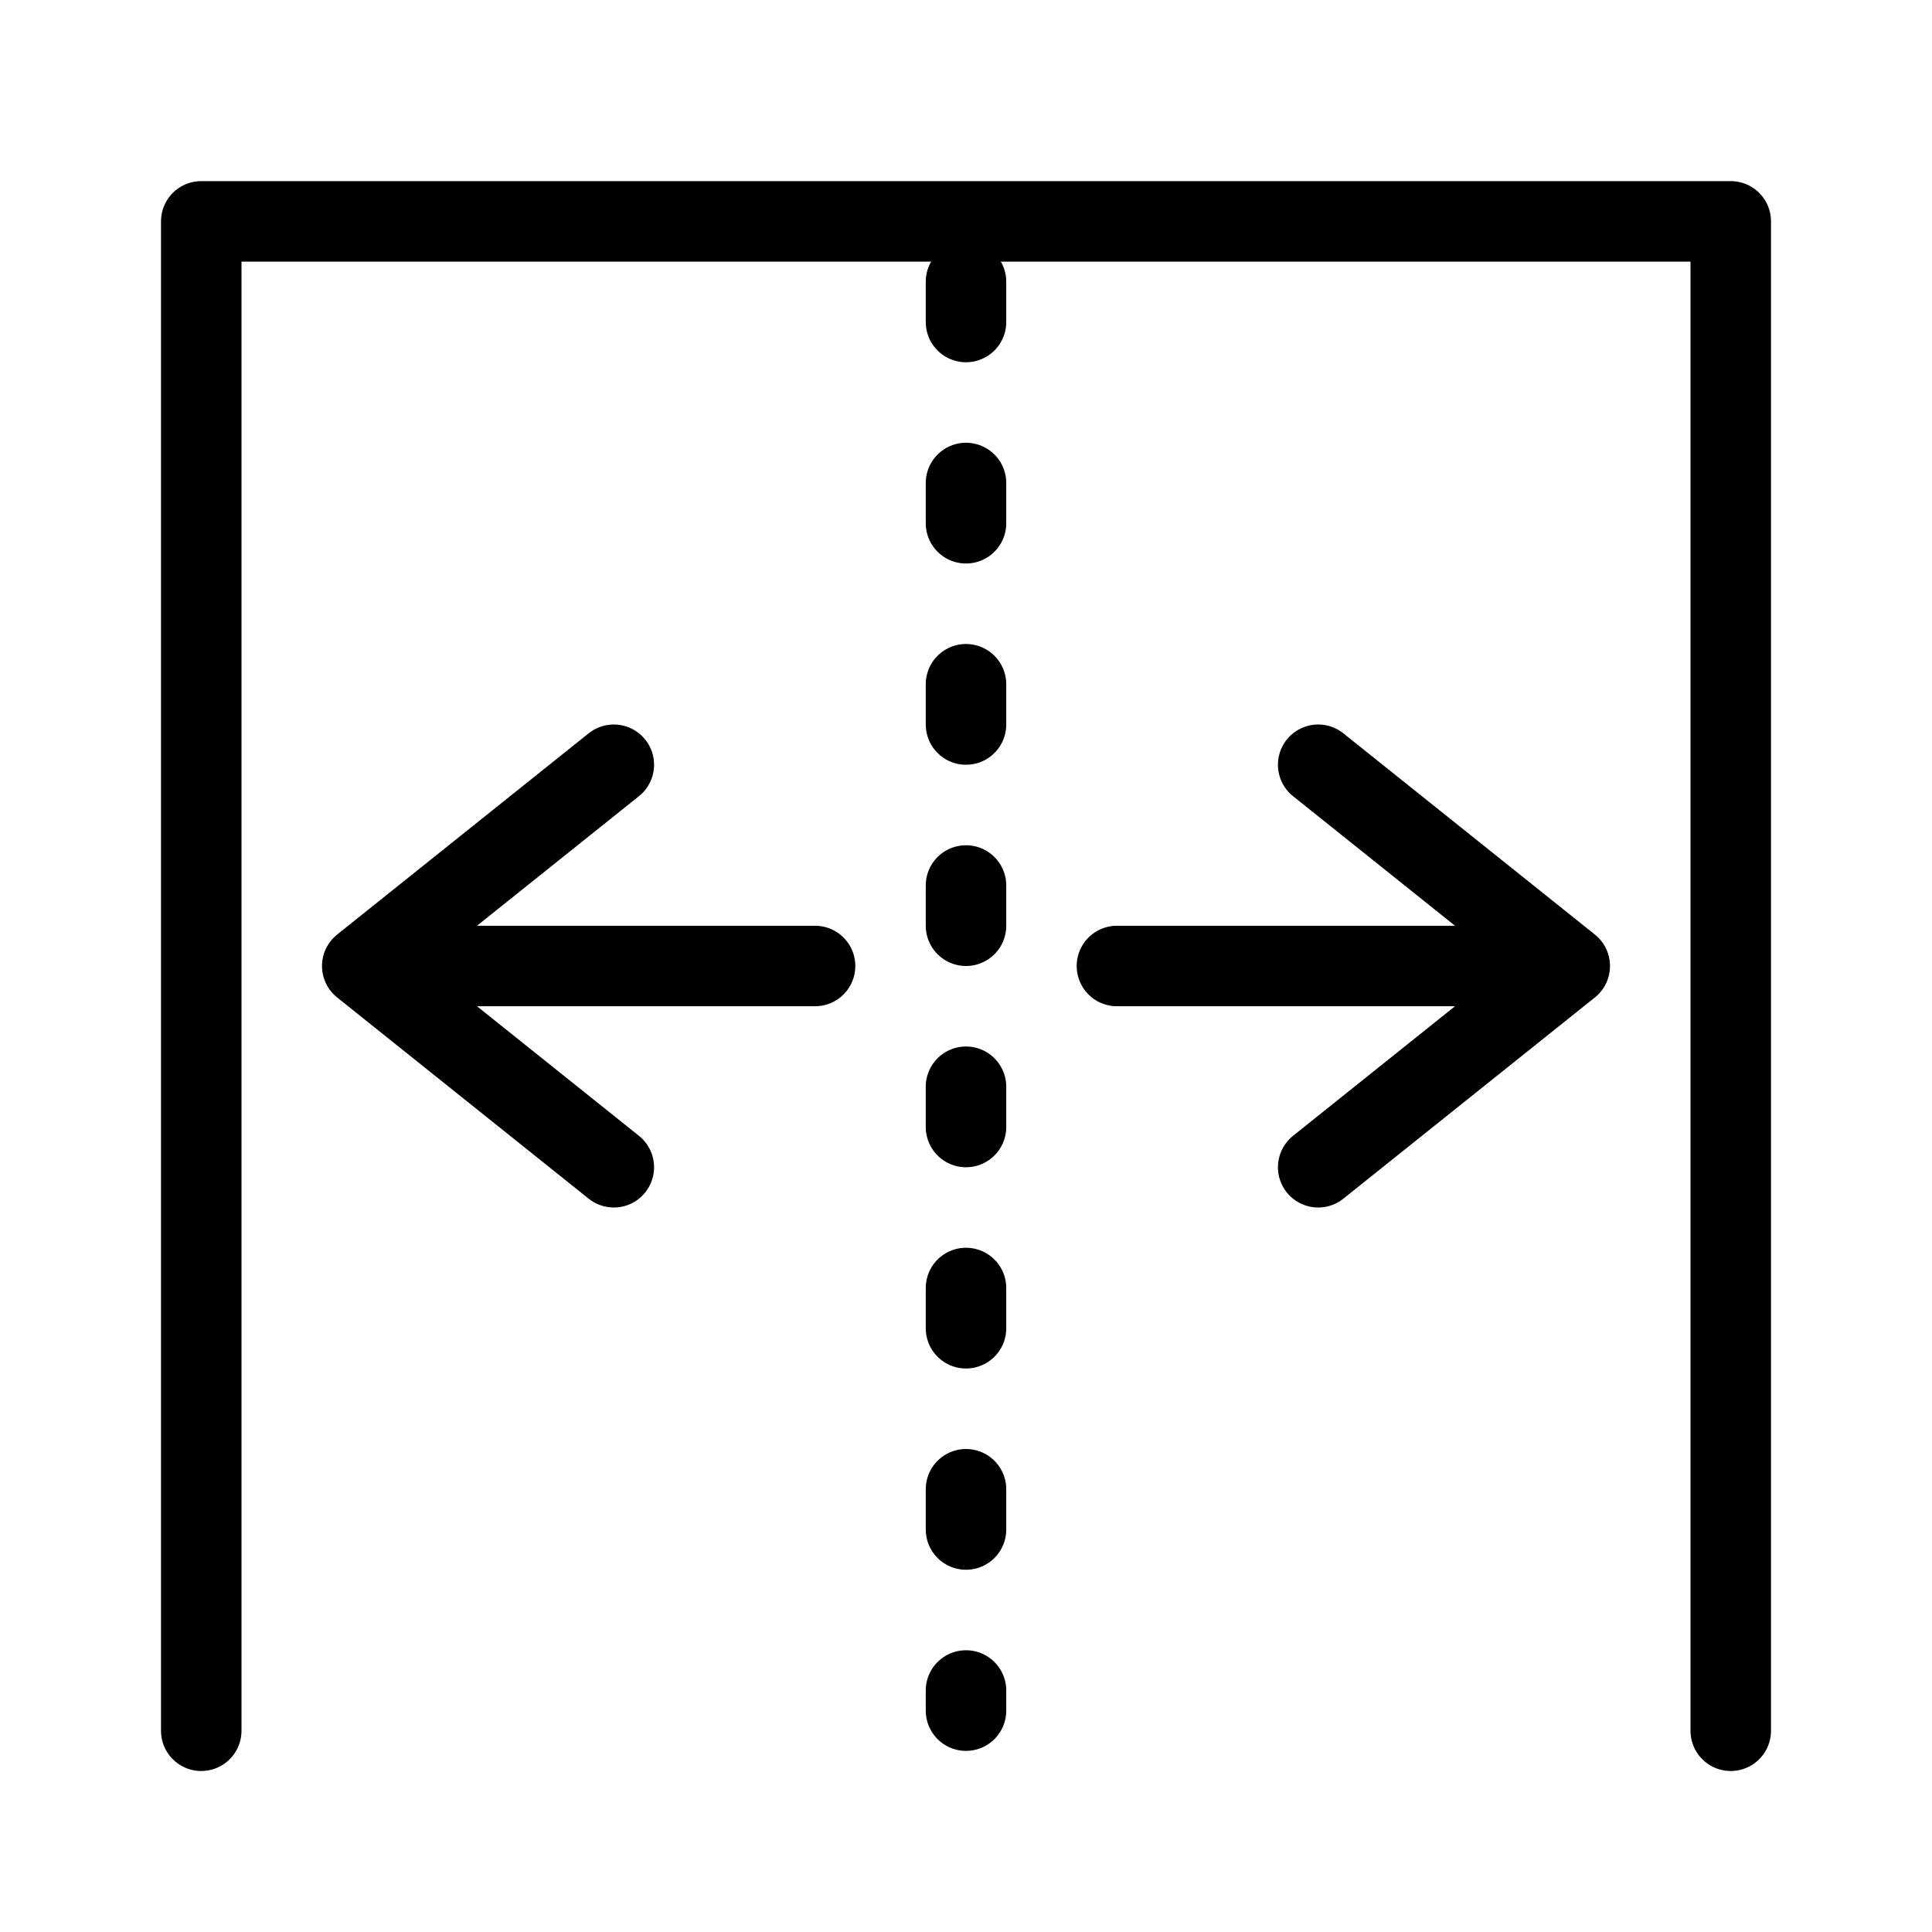
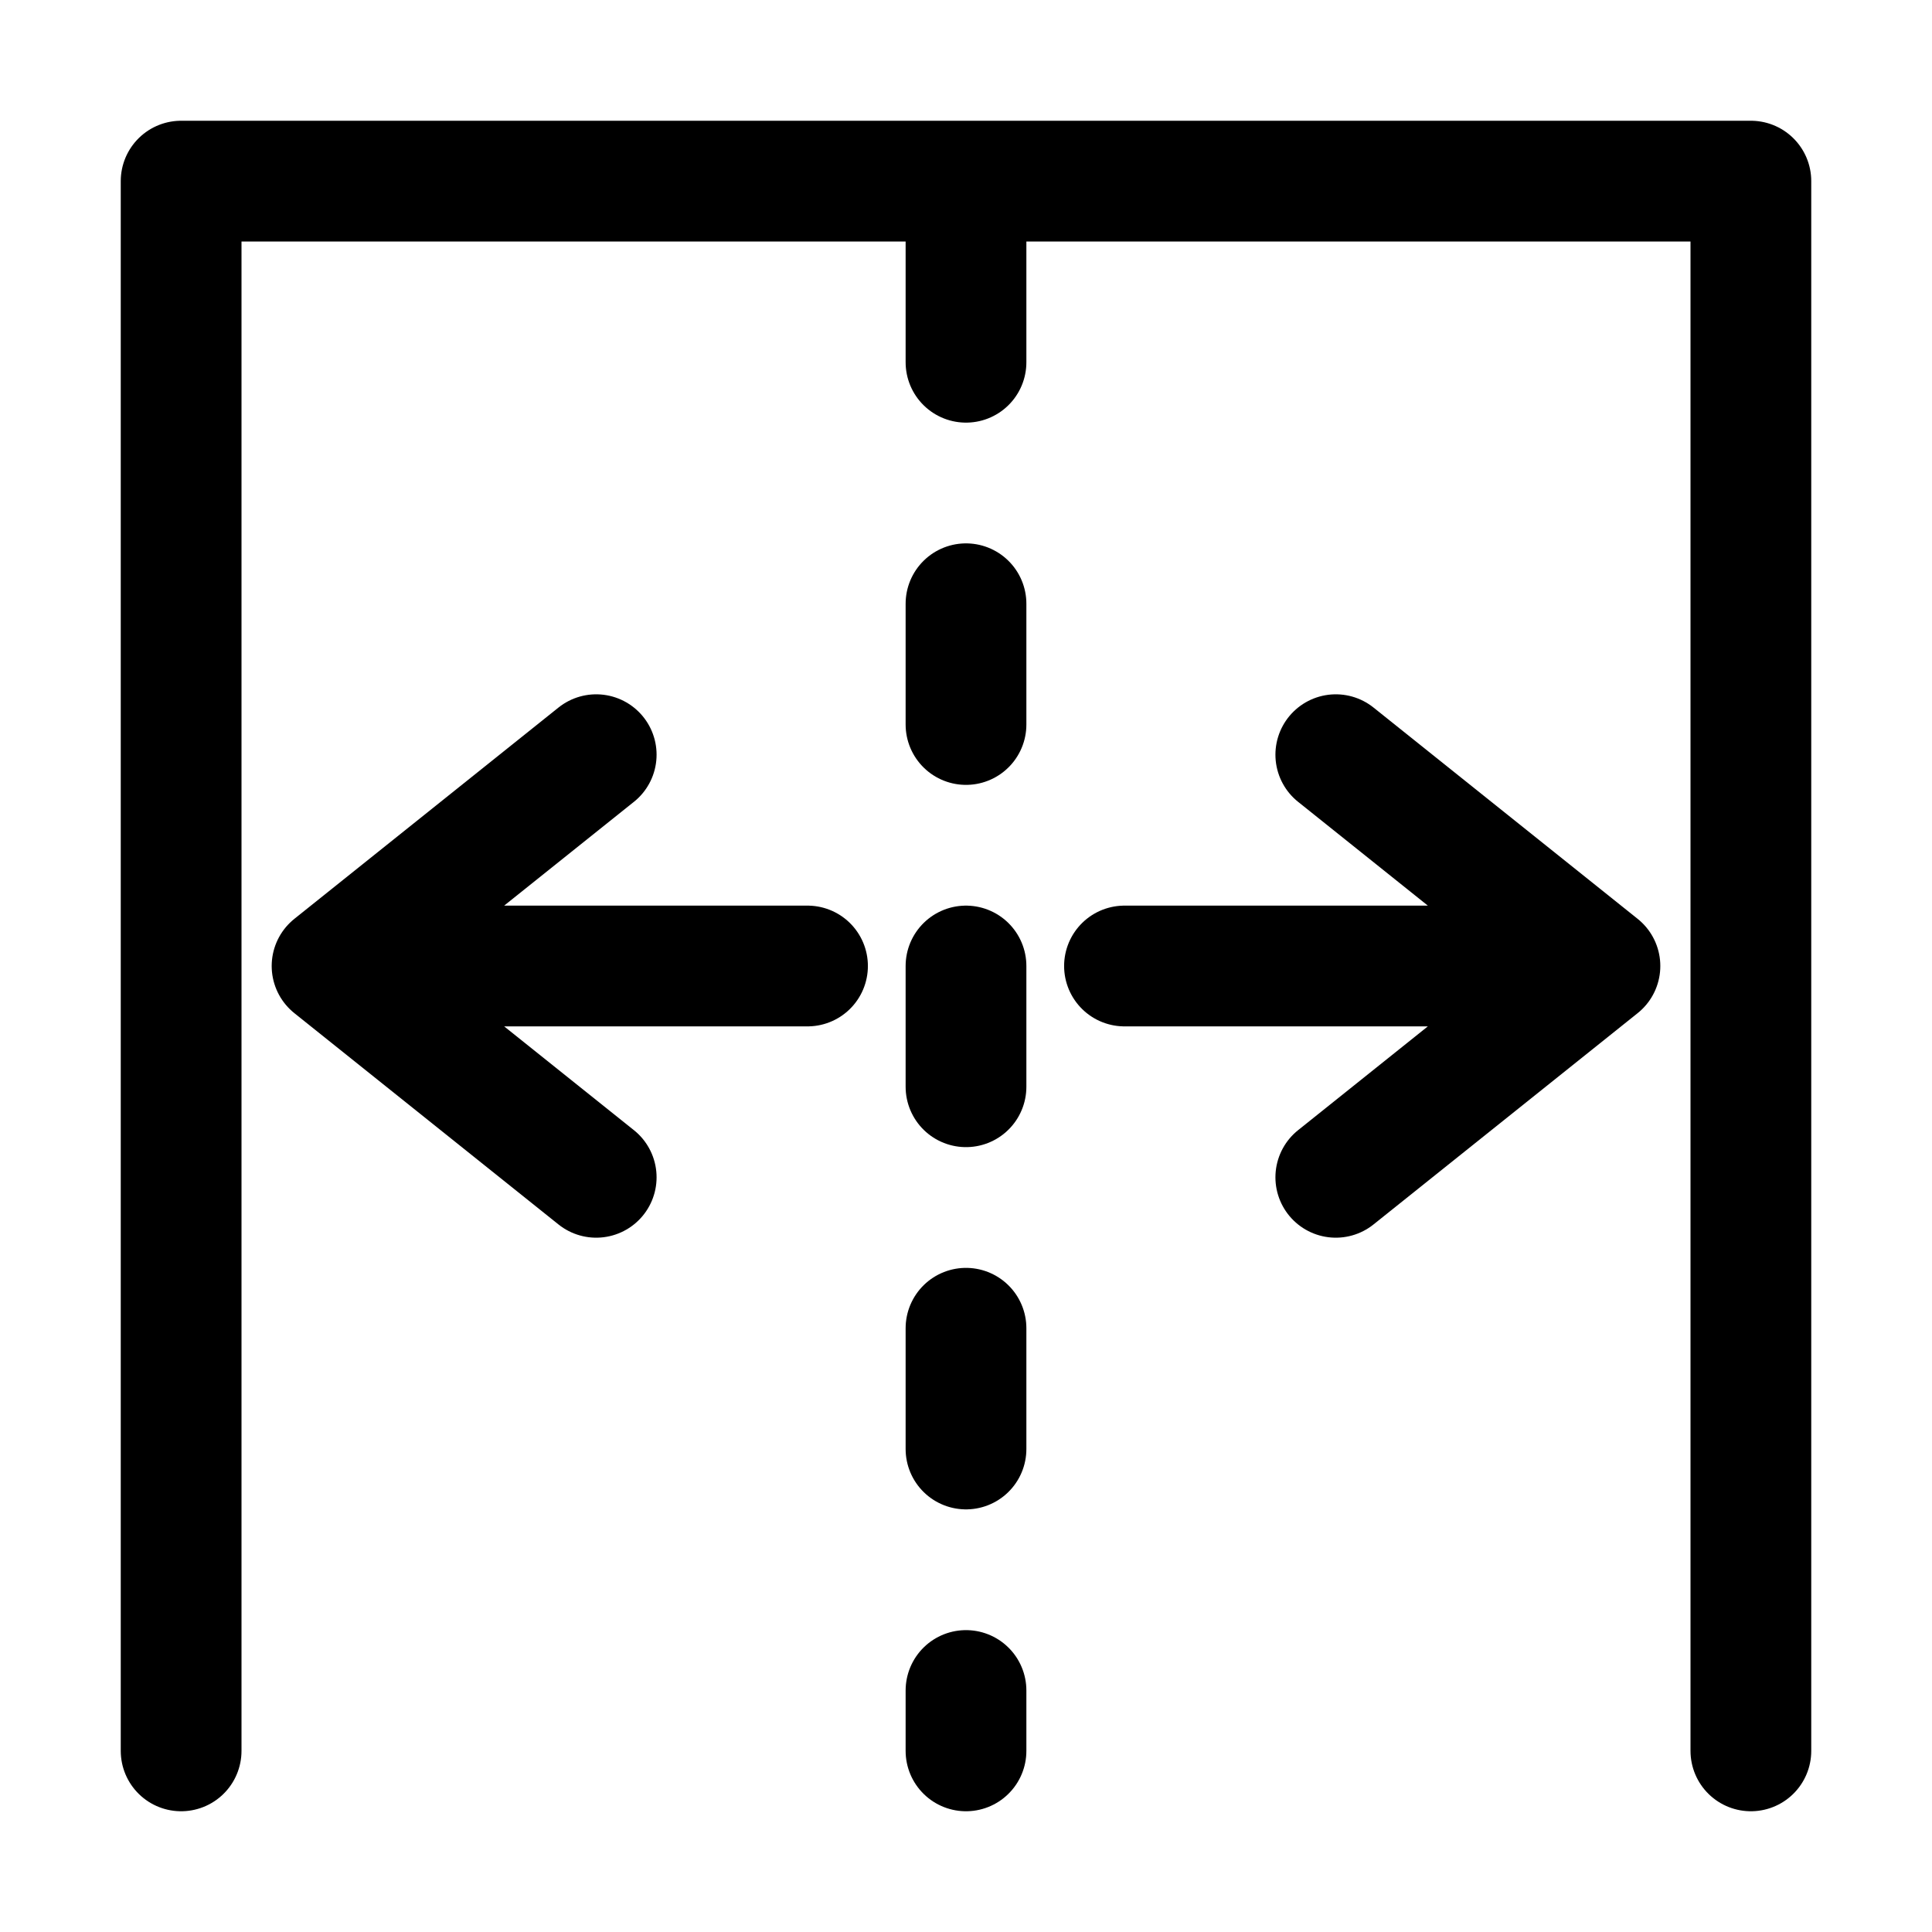
- <svg xmlns="http://www.w3.org/2000/svg" version="1.0" width="256" height="256" viewBox="0 0 192 192">
-   <path style="fill:none;stroke-width:8px;stroke-linecap:round;stroke-linejoin:round;stroke:#000" d="M20 172V22h152v150" />
-   <path style="stroke-linecap:round;stroke-width:8px;stroke:#000;stroke-dasharray:4,16;stroke-dashoffset:-8px" d="M96 20v150" />
-   <path style="fill:none;stroke-width:8px;stroke-linecap:round;stroke-linejoin:round;stroke:#000" d="M111 96h45m-25-20 25 20-25 20M81 96H36m25 20L36 96l25-20" />
+ <svg xmlns="http://www.w3.org/2000/svg" viewBox="0 0 256 256">
+   <path d="M24 232V24h208v208" style="fill:none;stroke-linecap:round;stroke-linejoin:round;stroke:#000;stroke-width:16" />
+   <path d="M128 24v208" style="stroke-linecap:round;stroke:#000;stroke-dashoffset:-8;stroke-width:16;stroke-linejoin:round;stroke-dasharray:16,32" />
+   <path d="M149 128h63l-35-28 35 28-35 28m-98-56-35 28 35 28-35-28h63" style="fill:none;stroke-linecap:round;stroke-linejoin:round;stroke:#000;stroke-width:16" />
</svg>
